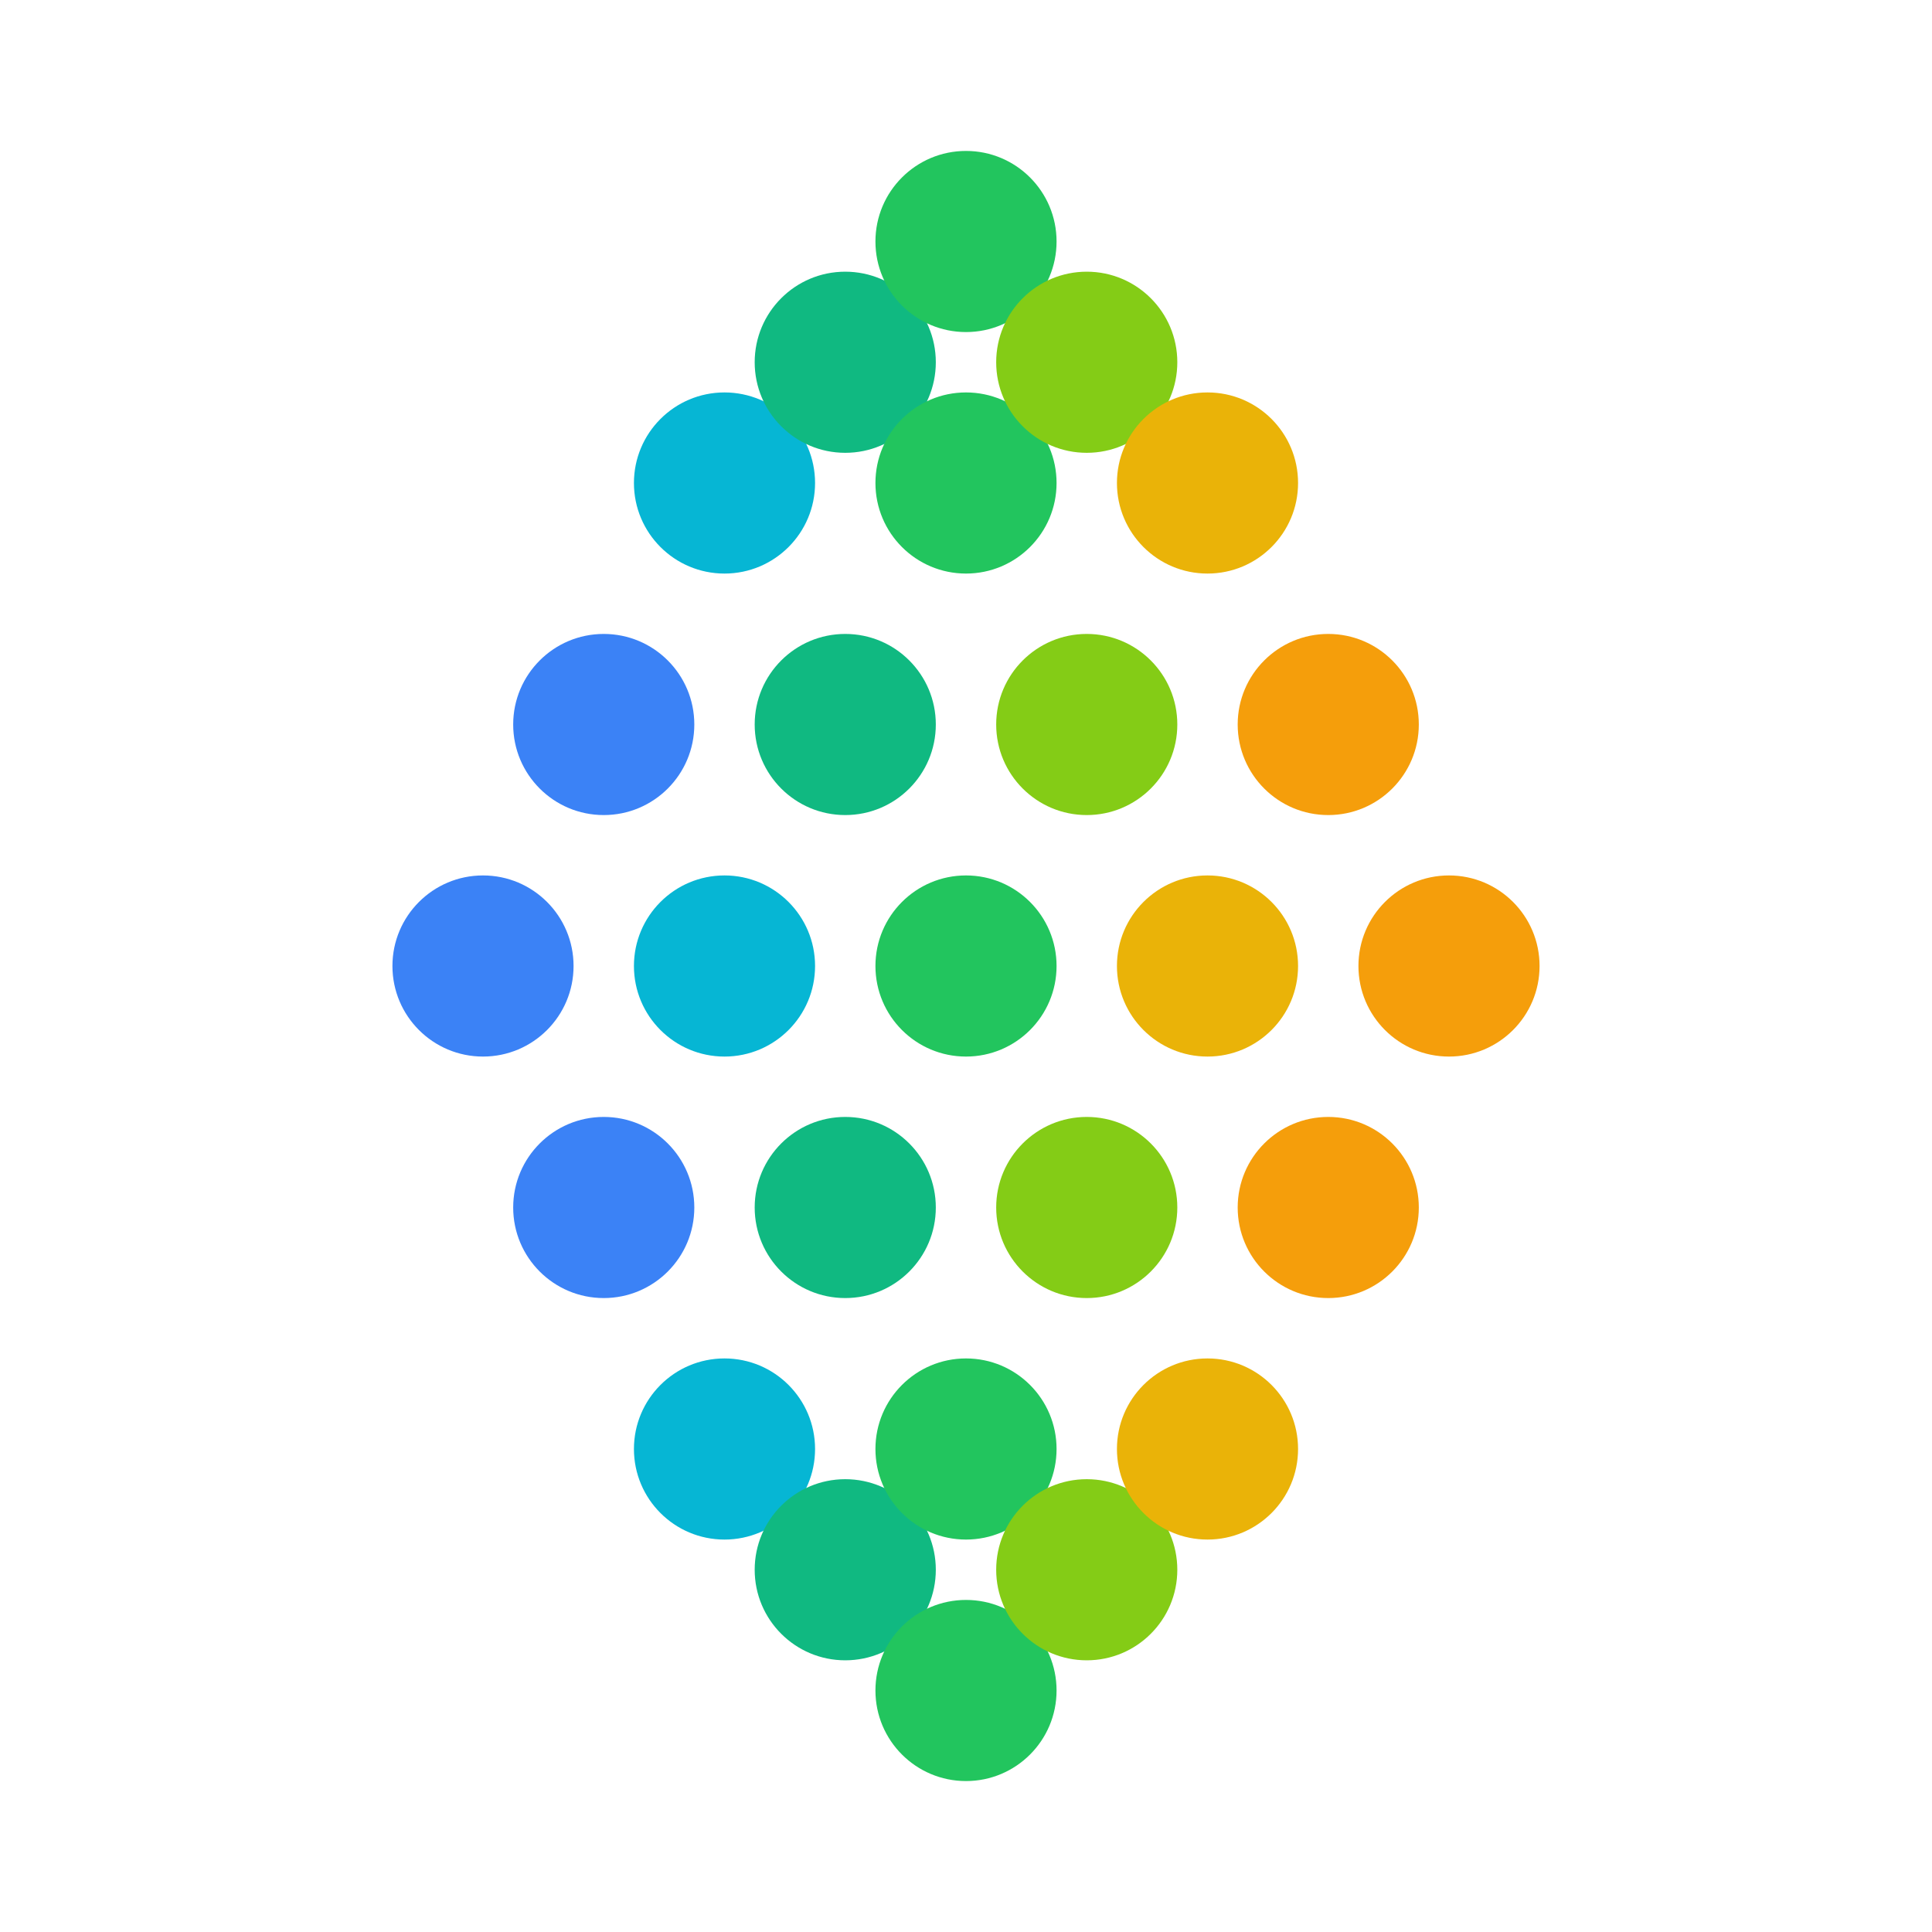
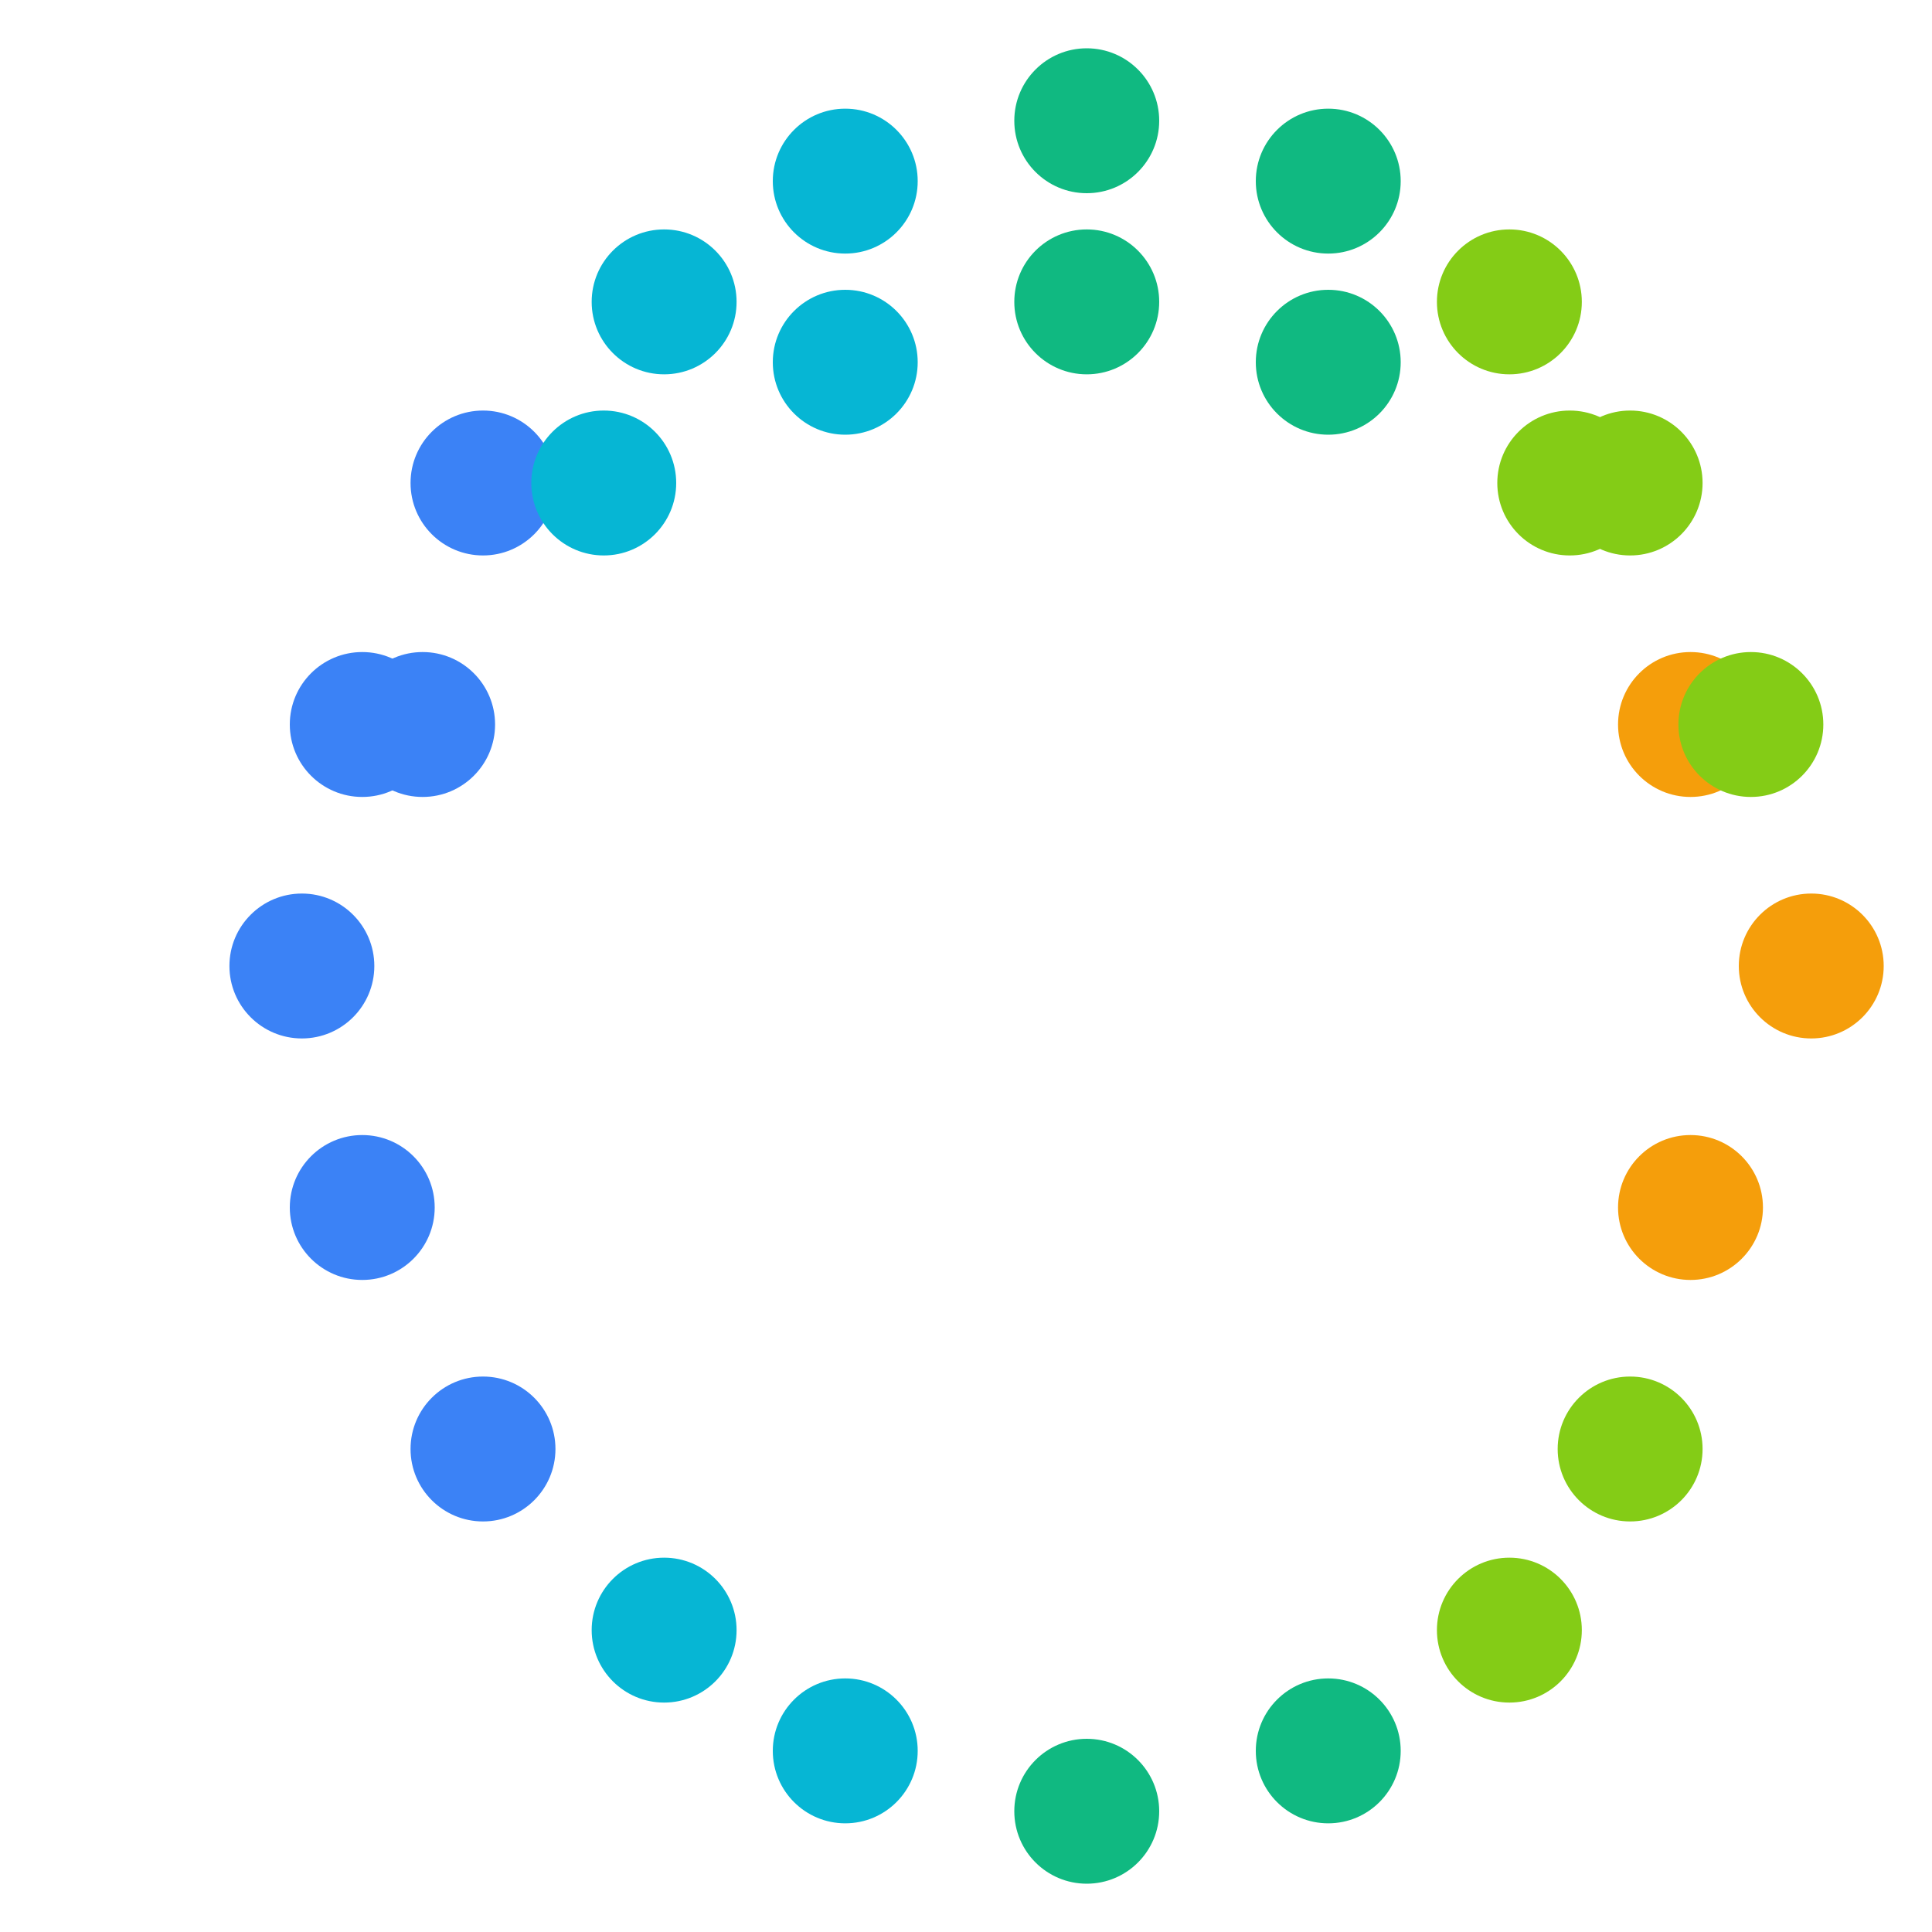
<svg xmlns="http://www.w3.org/2000/svg" width="32" height="32" viewBox="0 0 32 32">
-   <defs>
-     <linearGradient id="gradient" x1="0%" y1="0%" x2="100%" y2="100%">
-       <stop offset="0%" style="stop-color:#3b82f6;stop-opacity:1" />
-       <stop offset="50%" style="stop-color:#10b981;stop-opacity:1" />
-       <stop offset="100%" style="stop-color:#f59e0b;stop-opacity:1" />
-     </linearGradient>
-   </defs>
-   <circle cx="8" cy="16" r="1.5" fill="#3b82f6" />
-   <circle cx="10" cy="12" r="1.5" fill="#3b82f6" />
-   <circle cx="10" cy="20" r="1.5" fill="#3b82f6" />
-   <circle cx="12" cy="8" r="1.5" fill="#06b6d4" />
-   <circle cx="12" cy="16" r="1.5" fill="#06b6d4" />
-   <circle cx="12" cy="24" r="1.5" fill="#06b6d4" />
-   <circle cx="14" cy="6" r="1.5" fill="#10b981" />
-   <circle cx="14" cy="12" r="1.5" fill="#10b981" />
-   <circle cx="14" cy="20" r="1.5" fill="#10b981" />
-   <circle cx="14" cy="26" r="1.5" fill="#10b981" />
-   <circle cx="16" cy="4" r="1.5" fill="#22c55e" />
-   <circle cx="16" cy="8" r="1.5" fill="#22c55e" />
-   <circle cx="16" cy="16" r="1.5" fill="#22c55e" />
-   <circle cx="16" cy="24" r="1.5" fill="#22c55e" />
-   <circle cx="16" cy="28" r="1.5" fill="#22c55e" />
-   <circle cx="18" cy="6" r="1.5" fill="#84cc16" />
-   <circle cx="18" cy="12" r="1.5" fill="#84cc16" />
-   <circle cx="18" cy="20" r="1.5" fill="#84cc16" />
-   <circle cx="18" cy="26" r="1.5" fill="#84cc16" />
-   <circle cx="20" cy="8" r="1.5" fill="#eab308" />
-   <circle cx="20" cy="16" r="1.5" fill="#eab308" />
-   <circle cx="20" cy="24" r="1.5" fill="#eab308" />
-   <circle cx="22" cy="12" r="1.5" fill="#f59e0b" />
-   <circle cx="22" cy="20" r="1.5" fill="#f59e0b" />
-   <circle cx="24" cy="16" r="1.5" fill="#f59e0b" />
+   <circle cx="6" cy="12" r="1.2" fill="#3b82f6" />
+   <circle cx="8" cy="8" r="1.2" fill="#3b82f6" />
+   <circle cx="11" cy="5" r="1.2" fill="#06b6d4" />
+   <circle cx="14" cy="3" r="1.2" fill="#06b6d4" />
+   <circle cx="18" cy="2" r="1.2" fill="#10b981" />
+   <circle cx="22" cy="3" r="1.2" fill="#10b981" />
+   <circle cx="25" cy="5" r="1.2" fill="#84cc16" />
+   <circle cx="27" cy="8" r="1.2" fill="#84cc16" />
+   <circle cx="28" cy="12" r="1.2" fill="#f59e0b" />
+   <circle cx="5" cy="16" r="1.2" fill="#3b82f6" />
+   <circle cx="7" cy="12" r="1.2" fill="#3b82f6" />
+   <circle cx="10" cy="8" r="1.2" fill="#06b6d4" />
+   <circle cx="14" cy="6" r="1.2" fill="#06b6d4" />
+   <circle cx="18" cy="5" r="1.2" fill="#10b981" />
+   <circle cx="22" cy="6" r="1.2" fill="#10b981" />
+   <circle cx="26" cy="8" r="1.2" fill="#84cc16" />
+   <circle cx="29" cy="12" r="1.2" fill="#84cc16" />
+   <circle cx="30" cy="16" r="1.2" fill="#f59e0b" />
+   <circle cx="6" cy="20" r="1.2" fill="#3b82f6" />
+   <circle cx="8" cy="24" r="1.2" fill="#3b82f6" />
+   <circle cx="11" cy="27" r="1.2" fill="#06b6d4" />
+   <circle cx="14" cy="29" r="1.2" fill="#06b6d4" />
+   <circle cx="18" cy="30" r="1.2" fill="#10b981" />
+   <circle cx="22" cy="29" r="1.2" fill="#10b981" />
+   <circle cx="25" cy="27" r="1.2" fill="#84cc16" />
+   <circle cx="27" cy="24" r="1.2" fill="#84cc16" />
+   <circle cx="28" cy="20" r="1.2" fill="#f59e0b" />
</svg>
